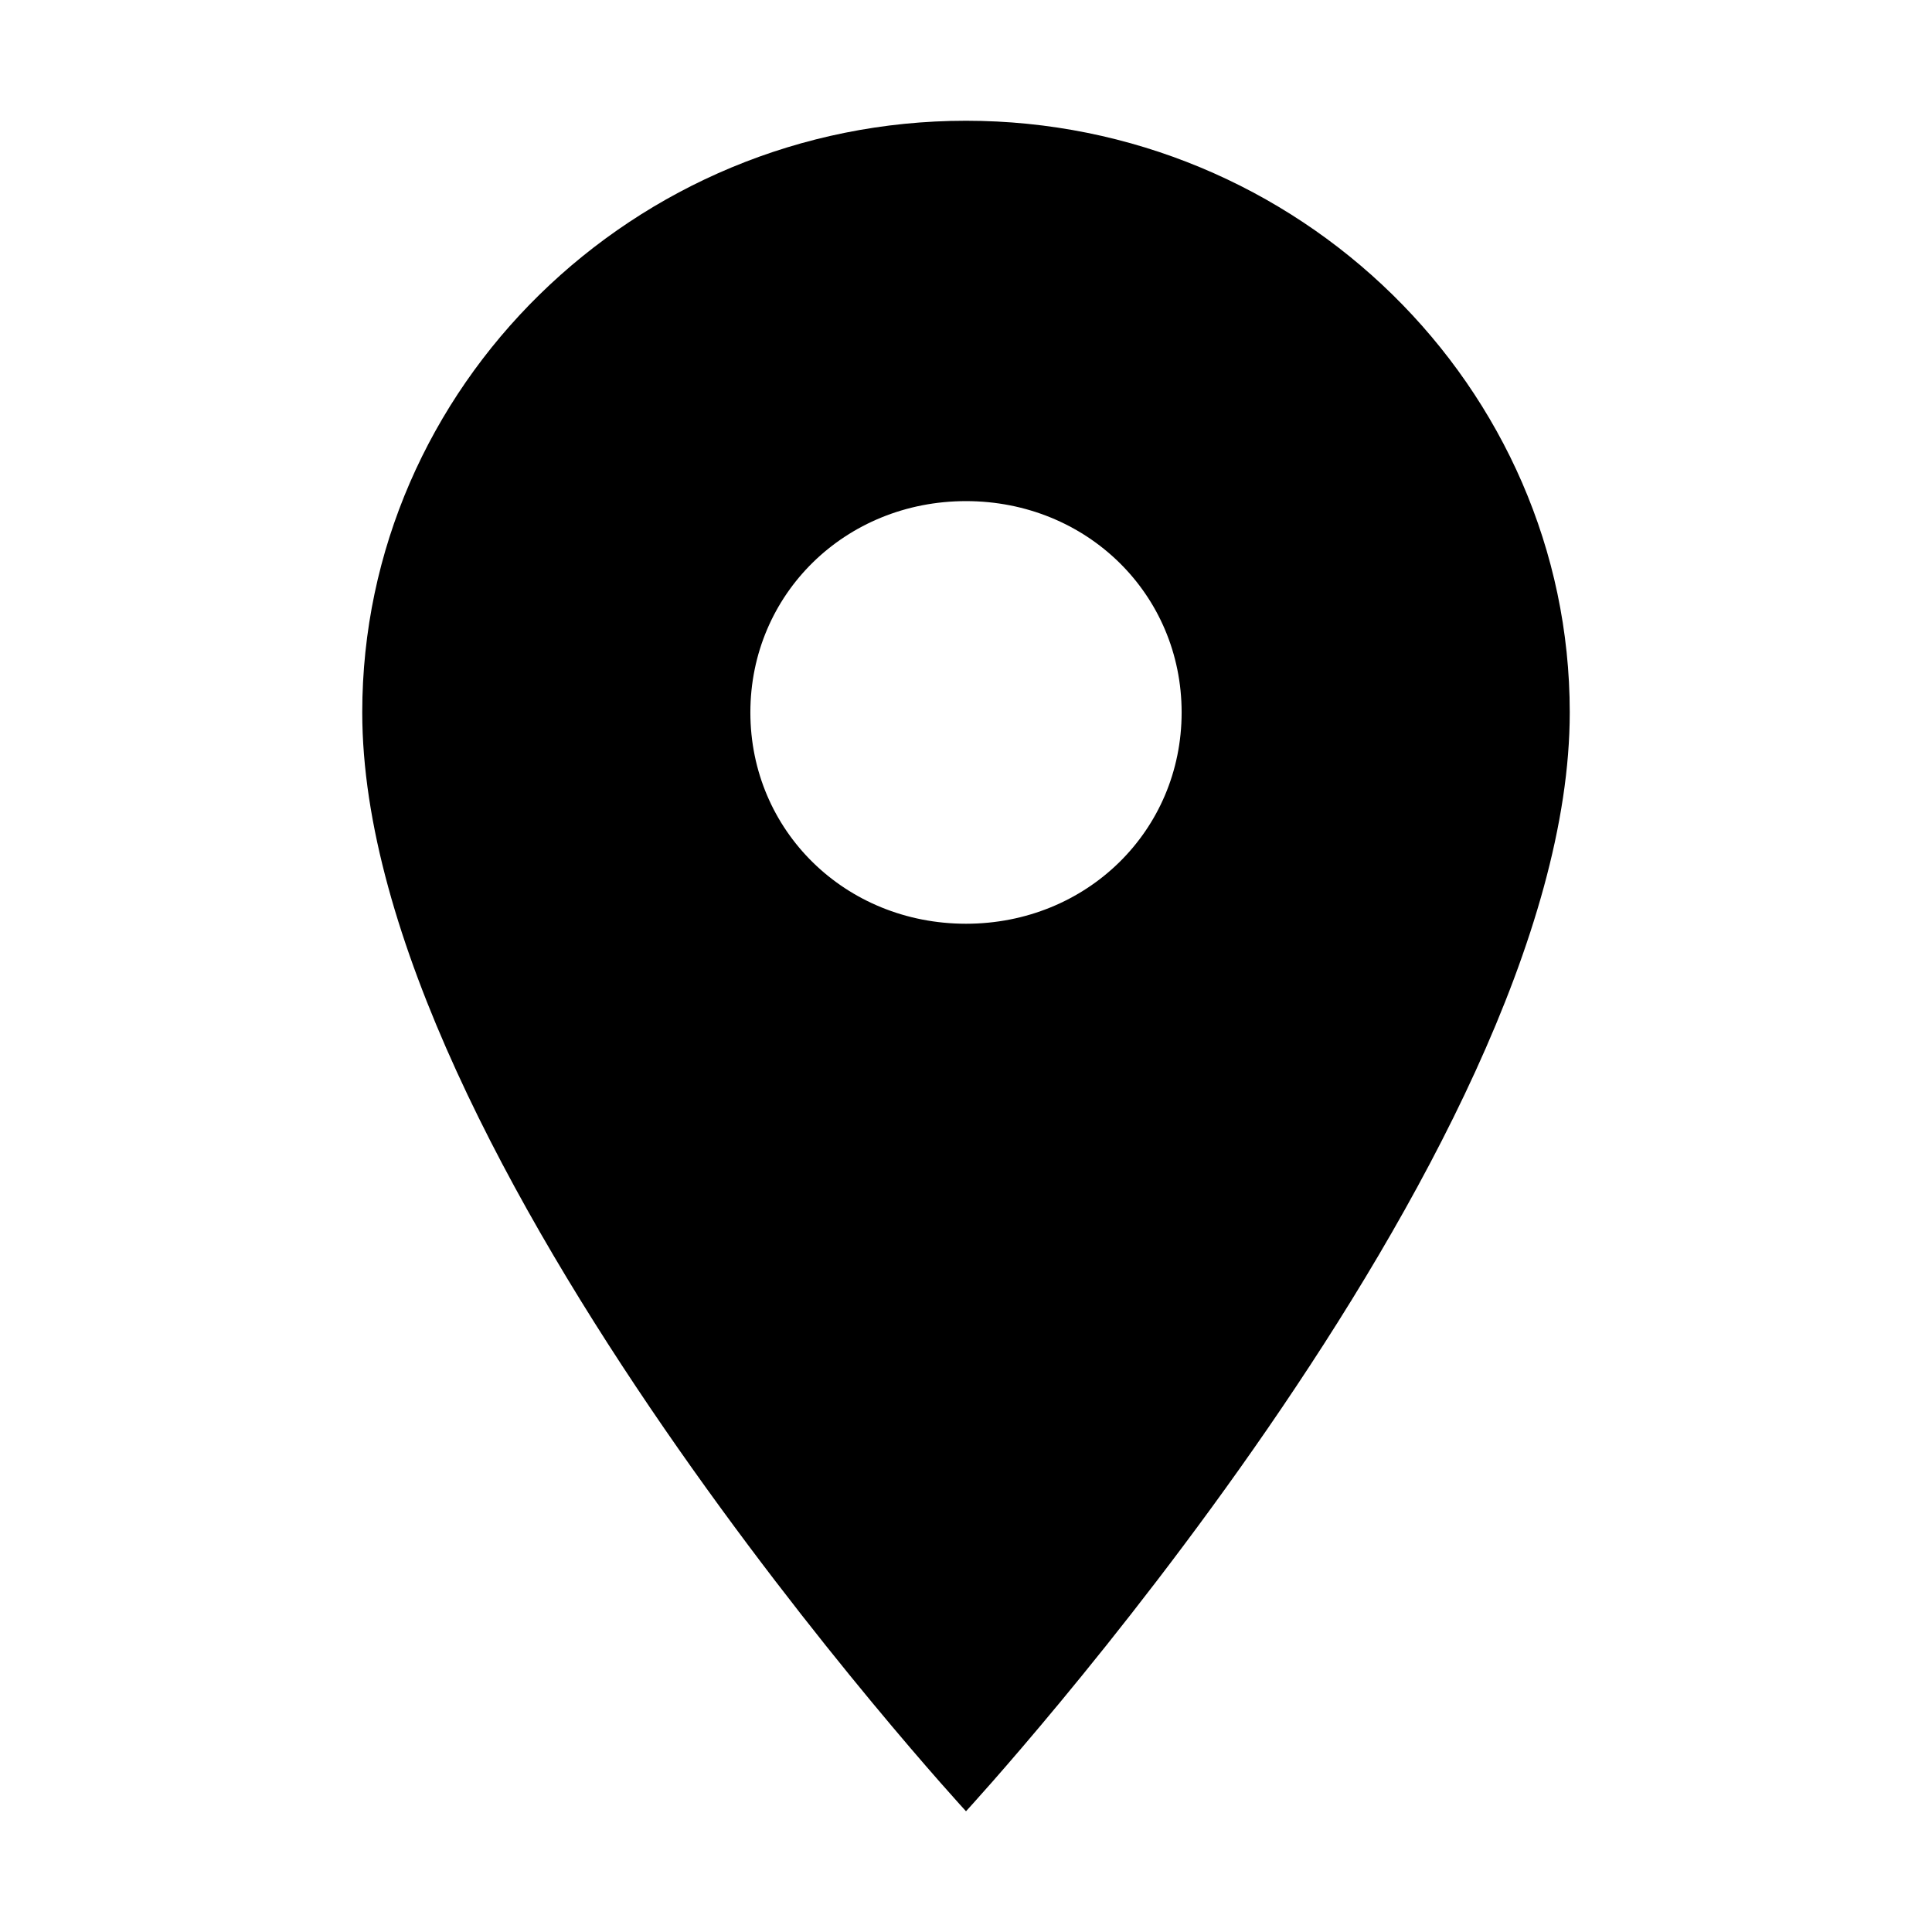
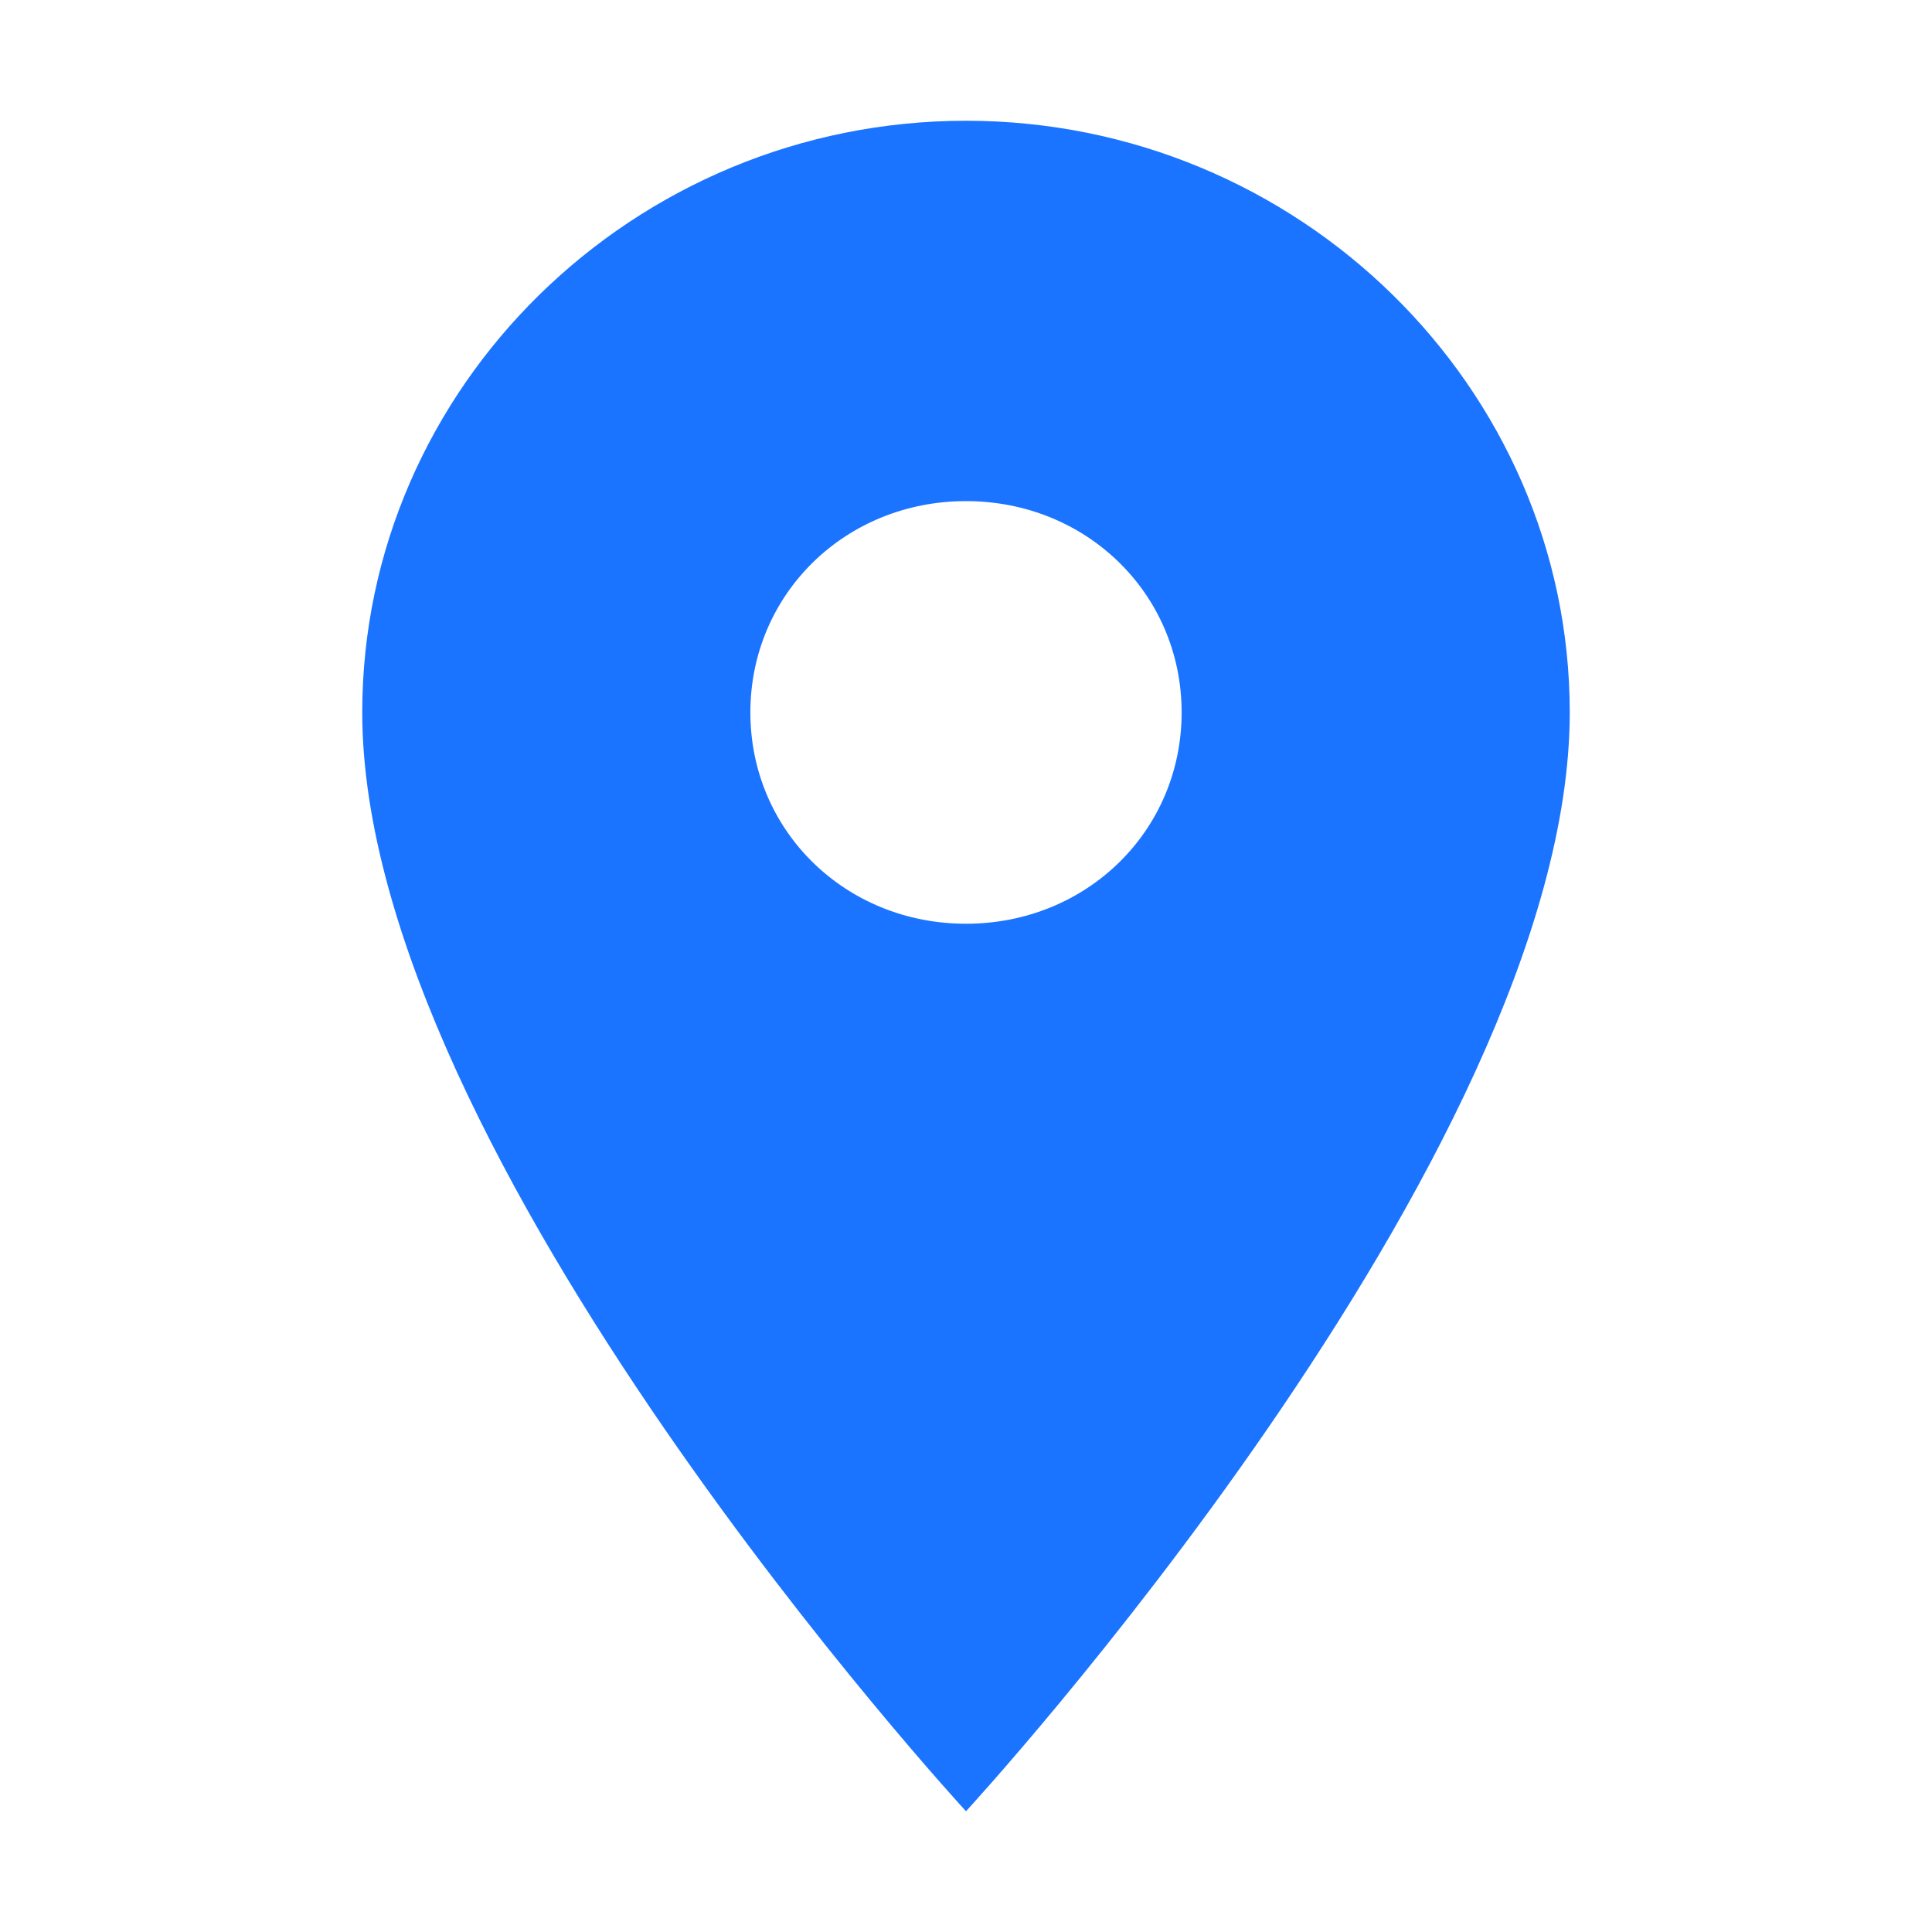
<svg xmlns="http://www.w3.org/2000/svg" version="1.1" id="Layer_1" x="0px" y="0px" width="512px" height="512px" viewBox="0 0 512 512" enable-background="new 0 0 512 512" xml:space="preserve">
-   <g>
+   <g fill="#1b74ff" fill-opacity="1">
    <path d="M256,32c-88.004,0-160,70.557-160,156.801C96,306.4,256,480,256,480s160-173.6,160-291.199C416,102.557,344.004,32,256,32z    M256,244.801c-31.996,0-57.144-24.645-57.144-56c0-31.357,25.147-56,57.144-56s57.144,24.643,57.144,56   C313.144,220.156,287.996,244.801,256,244.801z" />
  </g>
</svg>
